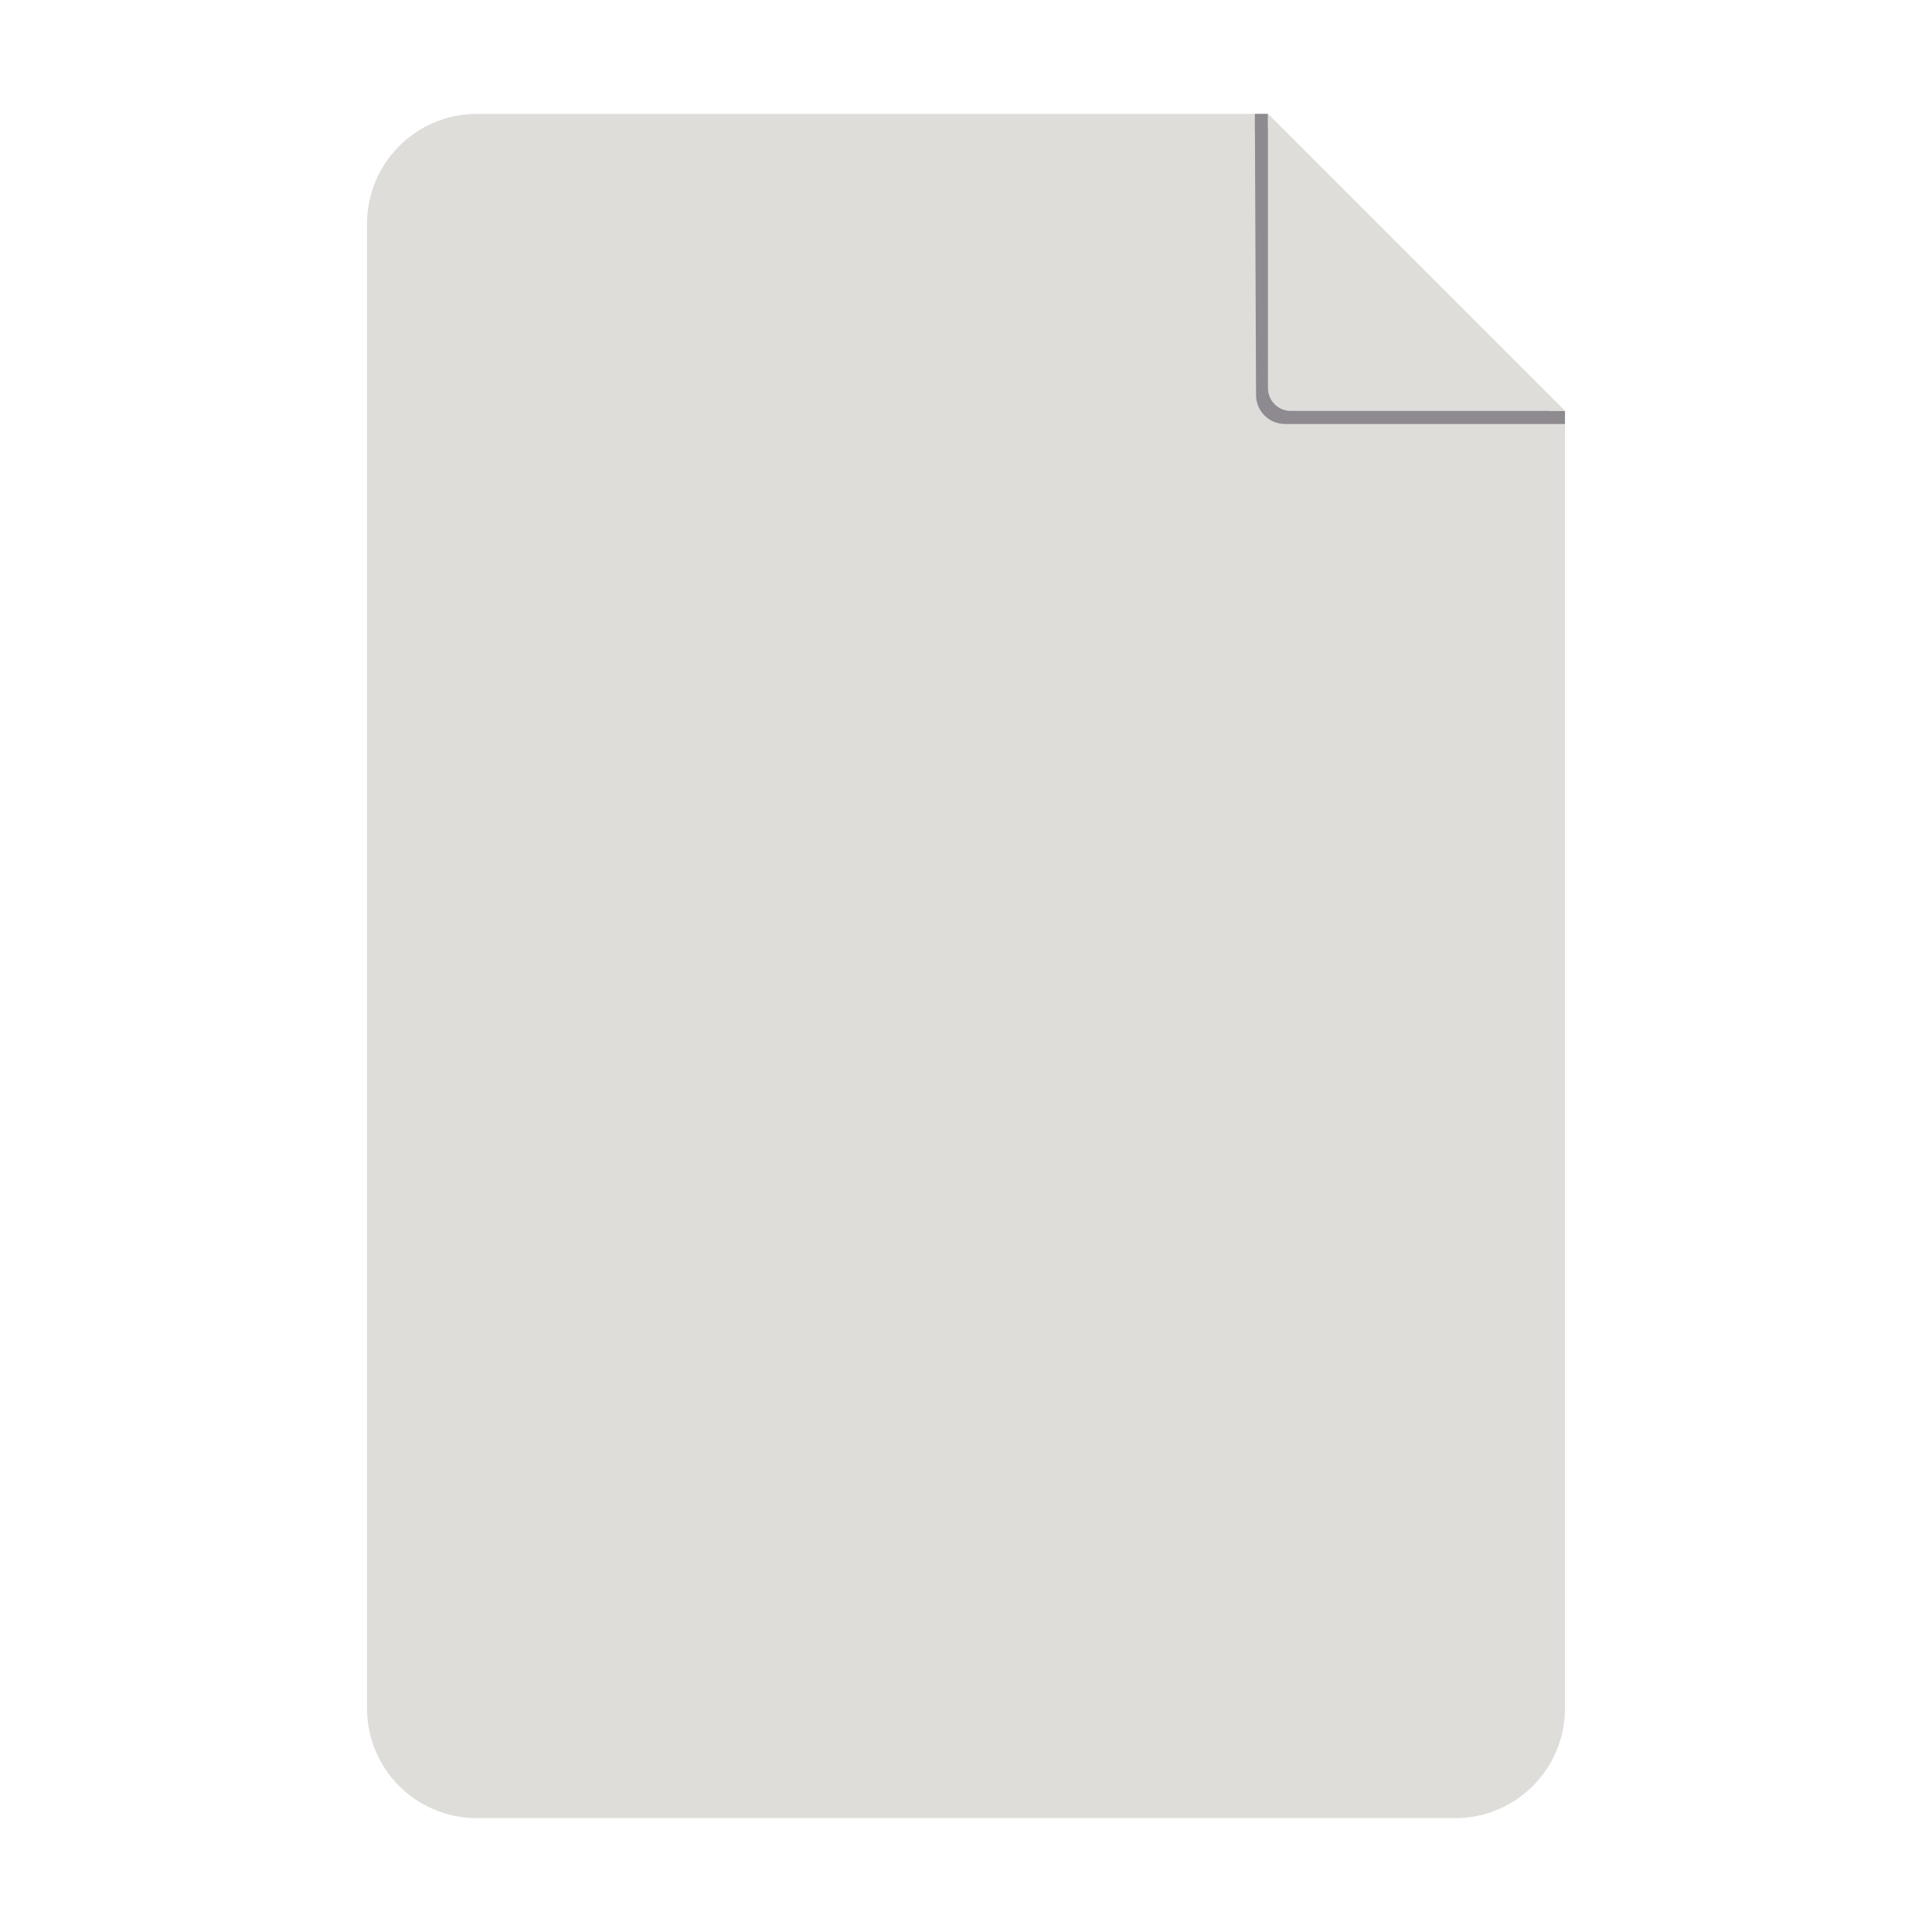
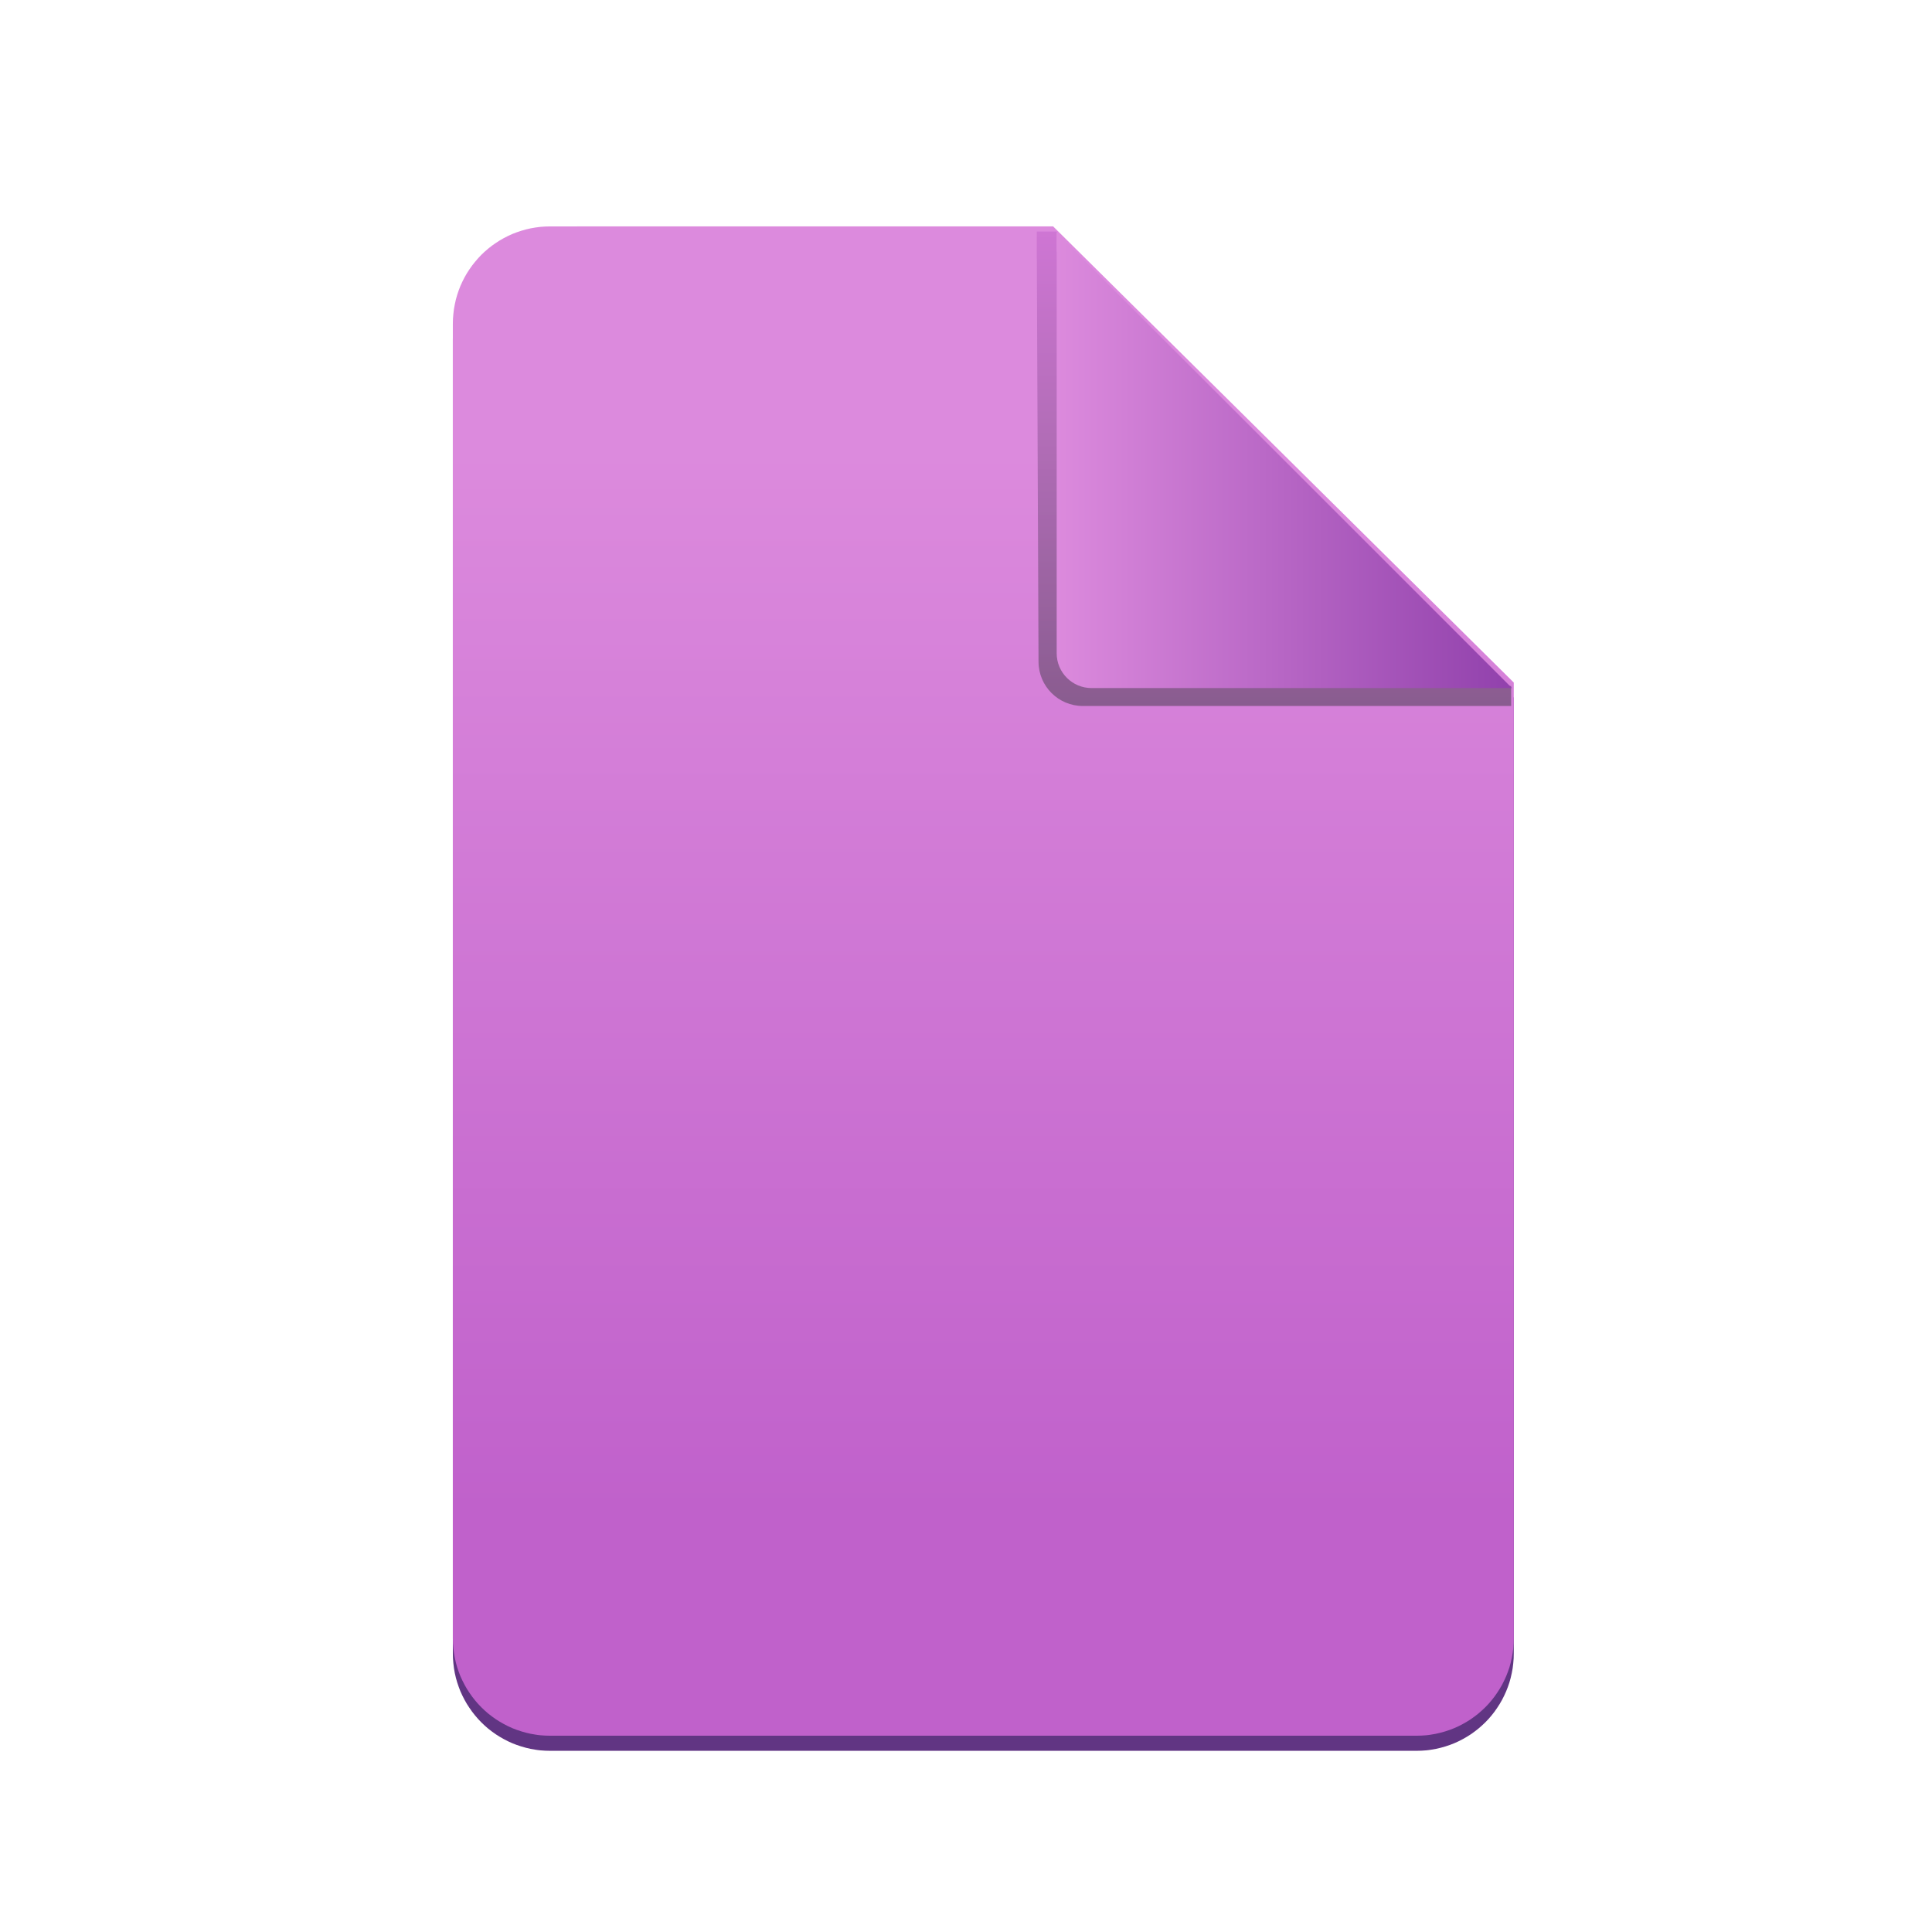
- <svg xmlns="http://www.w3.org/2000/svg" width="90mm" height="90mm" viewBox="0 0 90 90" version="1.1" id="svg5" xml:space="preserve">
-   <defs id="defs2" />
-   <g id="layer1" transform="translate(-78.33289,-103.6233)">
-     <path id="path32524" style="display:inline;fill:#deddda;fill-opacity:1;stroke-width:0.322" d="m 100.558,108.927 c -0.089,0 -0.177,0.002 -0.265,0.007 -0.088,0.004 -0.175,0.011 -0.261,0.02 -0.086,0.009 -0.172,0.02 -0.257,0.033 -0.085,0.013 -0.17,0.028 -0.253,0.045 -0.167,0.034 -0.331,0.076 -0.492,0.126 -0.161,0.05 -0.318,0.107 -0.472,0.172 -0.153,0.065 -0.303,0.137 -0.448,0.215 -0.145,0.079 -0.286,0.164 -0.423,0.256 -0.136,0.092 -0.268,0.19 -0.395,0.295 -0.127,0.104 -0.248,0.215 -0.364,0.331 -0.116,0.116 -0.226,0.237 -0.33,0.364 -0.104,0.127 -0.203,0.258 -0.295,0.394 -0.092,0.136 -0.178,0.277 -0.256,0.423 -0.079,0.145 -0.151,0.295 -0.215,0.449 -0.065,0.153 -0.122,0.311 -0.172,0.471 -0.05,0.161 -0.092,0.325 -0.126,0.492 -0.017,0.084 -0.032,0.168 -0.045,0.253 -0.013,0.085 -0.024,0.171 -0.033,0.257 -0.009,0.086 -0.015,0.173 -0.02,0.261 -0.004,0.088 -0.007,0.176 -0.007,0.265 v 69.136 c 0,0.089 0.002,0.177 0.007,0.265 0.004,0.088 0.011,0.175 0.02,0.261 0.009,0.086 0.02,0.172 0.033,0.257 0.013,0.085 0.028,0.169 0.045,0.253 0.034,0.167 0.076,0.331 0.126,0.492 0.05,0.161 0.107,0.318 0.172,0.472 0.065,0.153 0.137,0.303 0.215,0.448 0.079,0.145 0.164,0.286 0.256,0.423 0.092,0.136 0.19,0.268 0.295,0.395 0.104,0.127 0.214,0.248 0.33,0.364 0.116,0.116 0.237,0.226 0.364,0.33 0.127,0.104 0.258,0.203 0.395,0.295 0.136,0.092 0.277,0.178 0.423,0.256 0.145,0.079 0.295,0.151 0.448,0.215 0.153,0.065 0.311,0.122 0.472,0.172 0.161,0.05 0.325,0.092 0.492,0.126 0.084,0.017 0.168,0.032 0.253,0.045 0.085,0.013 0.17,0.023 0.257,0.032 0.086,0.009 0.174,0.016 0.261,0.02 0.088,0.004 0.176,0.006 0.265,0.006 h 45.55 c 0.089,0 0.177,-0.002 0.265,-0.006 0.088,-0.004 0.175,-0.011 0.261,-0.02 0.086,-0.009 0.172,-0.019 0.257,-0.032 0.085,-0.013 0.169,-0.028 0.253,-0.045 0.167,-0.034 0.332,-0.076 0.492,-0.126 0.161,-0.05 0.318,-0.107 0.471,-0.172 0.153,-0.065 0.303,-0.137 0.449,-0.215 0.145,-0.079 0.286,-0.164 0.423,-0.256 0.136,-0.092 0.268,-0.19 0.394,-0.295 0.127,-0.104 0.248,-0.214 0.364,-0.33 0.116,-0.116 0.226,-0.237 0.331,-0.364 0.104,-0.127 0.203,-0.258 0.295,-0.395 0.092,-0.136 0.178,-0.277 0.256,-0.423 0.079,-0.145 0.15,-0.295 0.215,-0.448 0.065,-0.153 0.122,-0.311 0.172,-0.472 0.05,-0.161 0.092,-0.325 0.126,-0.492 0.017,-0.084 0.032,-0.168 0.045,-0.253 0.013,-0.085 0.024,-0.171 0.033,-0.257 0.009,-0.086 0.015,-0.173 0.02,-0.261 0.004,-0.088 0.007,-0.176 0.007,-0.265 v -60.427 l -13.837,-13.837 z" />
-     <path id="path1223-3-6-7-5" style="opacity:0.5;mix-blend-mode:normal;fill:#3d3846;fill-opacity:1;stroke-width:0.265;stroke-dasharray:none" d="M 131.116 121.371 L 131.116 121.993 L 131.119 121.993 L 131.16 131.685 L 131.159 131.685 A 1.063 1.063 0 0 0 132.222 132.744 L 141.703 132.744 L 142.404 132.744 L 142.489 132.744 L 142.489 132.264 L 141.928 132.264 L 132.314 122.578 A 408439.97 408439.97 0 0 1 131.596 121.854 L 131.596 121.371 L 131.116 121.371 z " transform="matrix(1.270249,0,0,1.270249,-29.76116,-45.24329)" />
-     <path style="fill:#deddda;fill-opacity:1;stroke-width:0.337;stroke-dasharray:none" d="m 137.399,121.706 v -11.111 -1.667 l 13.837,13.837 h -12.778 a 1.058,1.058 45 0 1 -1.058,-1.058 z" id="path1223-3-6-7" />
+ <svg xmlns="http://www.w3.org/2000/svg" xmlns:xlink="http://www.w3.org/1999/xlink" height="128px" viewBox="0 0 128 128" width="128px">
+   <filter id="a" height="100%" width="100%" x="0%" y="0%">
+     <feColorMatrix color-interpolation-filters="sRGB" values="0 0 0 0 1 0 0 0 0 1 0 0 0 0 1 0 0 0 1 0" />
+   </filter>
+   <linearGradient id="b" gradientUnits="userSpaceOnUse">
+     <stop offset="0" stop-color="#9141ac" />
+     <stop offset="1" stop-color="#613583" />
+   </linearGradient>
+   <linearGradient id="c" x1="65.146" x2="65.146" xlink:href="#b" y1="30.854" y2="101.146" />
+   <mask id="d">
+     <g filter="url(#a)">
+       <rect fill-opacity="0.5" height="153.6" width="153.6" x="-12.8" y="-12.8" />
+     </g>
+   </mask>
+   <linearGradient id="e" x1="73.146" x2="73.146" xlink:href="#b" y1="46.854" y2="117.146" />
+   <clipPath id="f">
+     <rect height="152" width="192" />
+   </clipPath>
+   <linearGradient id="g" x1="-80.47" x2="-80.47" xlink:href="#b" y1="235.951" y2="366.208" />
+   <linearGradient id="h" gradientUnits="userSpaceOnUse" x1="65.146" x2="65.146" y1="29.854" y2="100.146">
+     <stop offset="0" stop-color="#dc8add" />
+     <stop offset="1" stop-color="#c061cb" />
+   </linearGradient>
+   <mask id="i">
+     <g filter="url(#a)">
+       <rect fill-opacity="0.5" height="153.6" width="153.6" x="-12.8" y="-12.8" />
+     </g>
+   </mask>
+   <linearGradient id="j" gradientUnits="userSpaceOnUse" x1="92.403" x2="92.403" y1="31.342" y2="62.773">
+     <stop offset="0" stop-color="#c061cb" />
+     <stop offset="1" stop-color="#3d3846" />
+   </linearGradient>
+   <clipPath id="k">
+     <rect height="152" width="192" />
+   </clipPath>
+   <linearGradient id="l" gradientUnits="userSpaceOnUse" x1="70.009" x2="100.174" y1="30.504" y2="30.504">
+     <stop offset="0" stop-color="#dc8add" />
+     <stop offset="1" stop-color="#9141ac" />
+   </linearGradient>
+   <path d="m 158.68 5.91 h 0.004 m 0 0 c -161.418 -21.219 -161.418 -21.219 0 0 c 8.723 1.148 8.723 1.148 0 0 z m 0 0" fill-rule="evenodd" />
+   <path d="m 36.457 16 c -0.109 0 -0.223 0.004 -0.332 0.008 c -0.109 0.004 -0.219 0.016 -0.328 0.023 c -0.109 0.012 -0.219 0.027 -0.324 0.043 c -0.109 0.016 -0.215 0.035 -0.32 0.055 c -0.211 0.043 -0.418 0.098 -0.617 0.16 c -0.203 0.062 -0.402 0.137 -0.598 0.215 c -0.191 0.082 -0.379 0.176 -0.562 0.273 s -0.359 0.207 -0.531 0.324 c -0.172 0.113 -0.34 0.238 -0.5 0.371 c -0.156 0.129 -0.312 0.27 -0.457 0.414 c -0.145 0.148 -0.285 0.301 -0.414 0.461 c -0.133 0.156 -0.258 0.324 -0.371 0.496 c -0.117 0.172 -0.227 0.348 -0.324 0.531 s -0.191 0.371 -0.273 0.566 c -0.078 0.191 -0.152 0.391 -0.215 0.594 c -0.062 0.199 -0.117 0.406 -0.16 0.617 c -0.02 0.105 -0.039 0.211 -0.055 0.32 c -0.016 0.105 -0.031 0.215 -0.039 0.324 c -0.012 0.109 -0.02 0.219 -0.027 0.328 c -0.004 0.109 -0.008 0.223 -0.008 0.332 v 87.086 c 0 0.113 0.004 0.223 0.008 0.332 c 0.008 0.113 0.016 0.223 0.027 0.328 c 0.008 0.109 0.023 0.219 0.039 0.324 c 0.016 0.109 0.035 0.215 0.055 0.32 c 0.043 0.211 0.098 0.418 0.16 0.621 c 0.062 0.199 0.137 0.398 0.215 0.594 c 0.082 0.191 0.176 0.379 0.273 0.562 s 0.207 0.363 0.324 0.531 c 0.113 0.172 0.238 0.34 0.371 0.5 c 0.129 0.16 0.27 0.312 0.414 0.457 s 0.301 0.285 0.457 0.418 c 0.16 0.129 0.328 0.254 0.5 0.371 c 0.172 0.113 0.348 0.223 0.531 0.32 c 0.184 0.102 0.371 0.191 0.562 0.273 c 0.195 0.082 0.395 0.152 0.598 0.215 c 0.199 0.062 0.406 0.117 0.617 0.16 c 0.105 0.02 0.211 0.039 0.32 0.055 c 0.105 0.02 0.215 0.031 0.324 0.043 s 0.219 0.02 0.328 0.023 c 0.109 0.004 0.223 0.008 0.332 0.008 h 57.375 c 0.113 0 0.227 -0.004 0.336 -0.008 c 0.109 -0.004 0.219 -0.012 0.328 -0.023 s 0.215 -0.023 0.324 -0.043 c 0.105 -0.016 0.211 -0.035 0.316 -0.055 c 0.211 -0.043 0.418 -0.098 0.621 -0.16 c 0.203 -0.062 0.402 -0.133 0.594 -0.215 c 0.195 -0.082 0.383 -0.172 0.566 -0.273 c 0.184 -0.098 0.359 -0.207 0.531 -0.32 c 0.172 -0.117 0.336 -0.242 0.496 -0.371 c 0.16 -0.133 0.312 -0.273 0.461 -0.418 c 0.145 -0.145 0.285 -0.297 0.414 -0.457 c 0.133 -0.16 0.258 -0.328 0.371 -0.5 c 0.117 -0.168 0.223 -0.348 0.324 -0.531 c 0.098 -0.184 0.188 -0.371 0.27 -0.562 c 0.082 -0.195 0.156 -0.395 0.219 -0.594 c 0.062 -0.203 0.113 -0.41 0.156 -0.621 c 0.023 -0.105 0.043 -0.211 0.059 -0.32 c 0.016 -0.105 0.027 -0.215 0.039 -0.324 c 0.012 -0.105 0.02 -0.215 0.027 -0.328 c 0.004 -0.109 0.008 -0.219 0.008 -0.332 v -63.32 l -30.52 -30.223 z m 0 0" fill="url(#c)" />
+   <g mask="url(#d)">
+     <g clip-path="url(#f)" transform="matrix(1 0 0 1 -8 -16)">
+       <path d="m 76.688 32.34 v 1.723 h 0.004 l 0.113 26.789 c 0.008 1.617 1.32 2.922 2.938 2.922 h 28.375 v -1.324 h -1.551 l -26.57 -26.77 c -0.66 -0.668 -1.324 -1.336 -1.984 -2.004 v -1.336 z m 0 0" fill="url(#e)" />
+     </g>
  </g>
+   <path d="m 70.008 44.281 v -27.859 l 30.164 30.164 h -27.855 c -1.273 0 -2.309 -1.031 -2.309 -2.305 z m 0 0" fill="url(#g)" />
+   <path d="m 36.457 15 c -0.109 0 -0.223 0.004 -0.332 0.008 c -0.109 0.004 -0.219 0.016 -0.328 0.023 c -0.109 0.012 -0.219 0.027 -0.324 0.043 c -0.109 0.016 -0.215 0.035 -0.32 0.055 c -0.211 0.043 -0.418 0.098 -0.617 0.16 c -0.203 0.062 -0.402 0.137 -0.598 0.215 c -0.191 0.082 -0.379 0.176 -0.562 0.273 s -0.359 0.207 -0.531 0.324 c -0.172 0.113 -0.34 0.238 -0.5 0.371 c -0.156 0.129 -0.312 0.27 -0.457 0.414 c -0.145 0.148 -0.285 0.301 -0.414 0.461 c -0.133 0.156 -0.258 0.324 -0.371 0.496 c -0.117 0.172 -0.227 0.348 -0.324 0.531 s -0.191 0.371 -0.273 0.566 c -0.078 0.191 -0.152 0.391 -0.215 0.594 c -0.062 0.199 -0.117 0.406 -0.156 0.617 c -0.023 0.105 -0.043 0.211 -0.059 0.32 c -0.016 0.105 -0.031 0.215 -0.039 0.324 c -0.012 0.109 -0.02 0.219 -0.027 0.328 c -0.004 0.109 -0.008 0.223 -0.008 0.332 v 87.086 c 0 0.113 0.004 0.223 0.008 0.332 c 0.008 0.113 0.016 0.223 0.027 0.328 c 0.008 0.109 0.023 0.219 0.039 0.324 c 0.016 0.109 0.035 0.215 0.059 0.32 c 0.039 0.211 0.094 0.418 0.156 0.621 c 0.062 0.199 0.137 0.398 0.215 0.594 c 0.082 0.191 0.176 0.379 0.273 0.562 s 0.207 0.363 0.324 0.531 c 0.113 0.172 0.238 0.34 0.371 0.5 c 0.129 0.16 0.27 0.312 0.414 0.457 s 0.301 0.285 0.457 0.418 c 0.16 0.129 0.328 0.254 0.5 0.371 c 0.172 0.113 0.348 0.223 0.531 0.32 c 0.184 0.102 0.371 0.191 0.562 0.273 c 0.195 0.082 0.395 0.152 0.598 0.215 c 0.199 0.062 0.406 0.117 0.617 0.16 c 0.105 0.02 0.211 0.039 0.32 0.055 c 0.105 0.02 0.215 0.031 0.324 0.043 s 0.219 0.02 0.328 0.023 c 0.109 0.004 0.223 0.008 0.332 0.008 h 57.375 c 0.113 0 0.227 -0.004 0.336 -0.008 c 0.109 -0.004 0.219 -0.012 0.328 -0.023 s 0.215 -0.023 0.324 -0.043 c 0.105 -0.016 0.211 -0.035 0.316 -0.055 c 0.211 -0.043 0.418 -0.098 0.621 -0.16 c 0.203 -0.062 0.402 -0.133 0.594 -0.215 c 0.195 -0.082 0.383 -0.172 0.566 -0.273 c 0.184 -0.098 0.359 -0.207 0.531 -0.32 c 0.172 -0.117 0.336 -0.242 0.496 -0.371 c 0.16 -0.133 0.312 -0.273 0.461 -0.418 c 0.145 -0.145 0.285 -0.297 0.414 -0.457 c 0.133 -0.16 0.258 -0.328 0.371 -0.5 c 0.117 -0.168 0.223 -0.348 0.324 -0.531 c 0.098 -0.184 0.188 -0.371 0.27 -0.562 c 0.082 -0.195 0.156 -0.395 0.219 -0.594 c 0.062 -0.203 0.113 -0.41 0.156 -0.621 c 0.023 -0.105 0.043 -0.211 0.059 -0.32 c 0.016 -0.105 0.027 -0.215 0.039 -0.324 c 0.012 -0.105 0.02 -0.215 0.027 -0.328 c 0.004 -0.109 0.008 -0.219 0.008 -0.332 v -63.32 l -30.52 -30.223 z m 0 0" fill="url(#h)" />
+   <g mask="url(#i)">
+     <g clip-path="url(#k)" transform="matrix(1 0 0 1 -8 -16)">
+       <path d="m 76.688 31.34 v 1.723 h 0.004 l 0.113 26.789 c 0.008 1.617 1.32 2.922 2.938 2.922 h 28.375 v -1.324 h -1.551 l -26.57 -26.77 c -0.66 -0.668 -1.324 -1.336 -1.984 -2.004 v -1.336 z m 0 0" fill="url(#j)" />
+     </g>
+   </g>
+   <path d="m 70.008 43.281 v -27.859 l 30.164 30.164 h -27.855 c -1.273 0 -2.309 -1.031 -2.309 -2.305 z m 0 0" fill="url(#l)" />
</svg>
